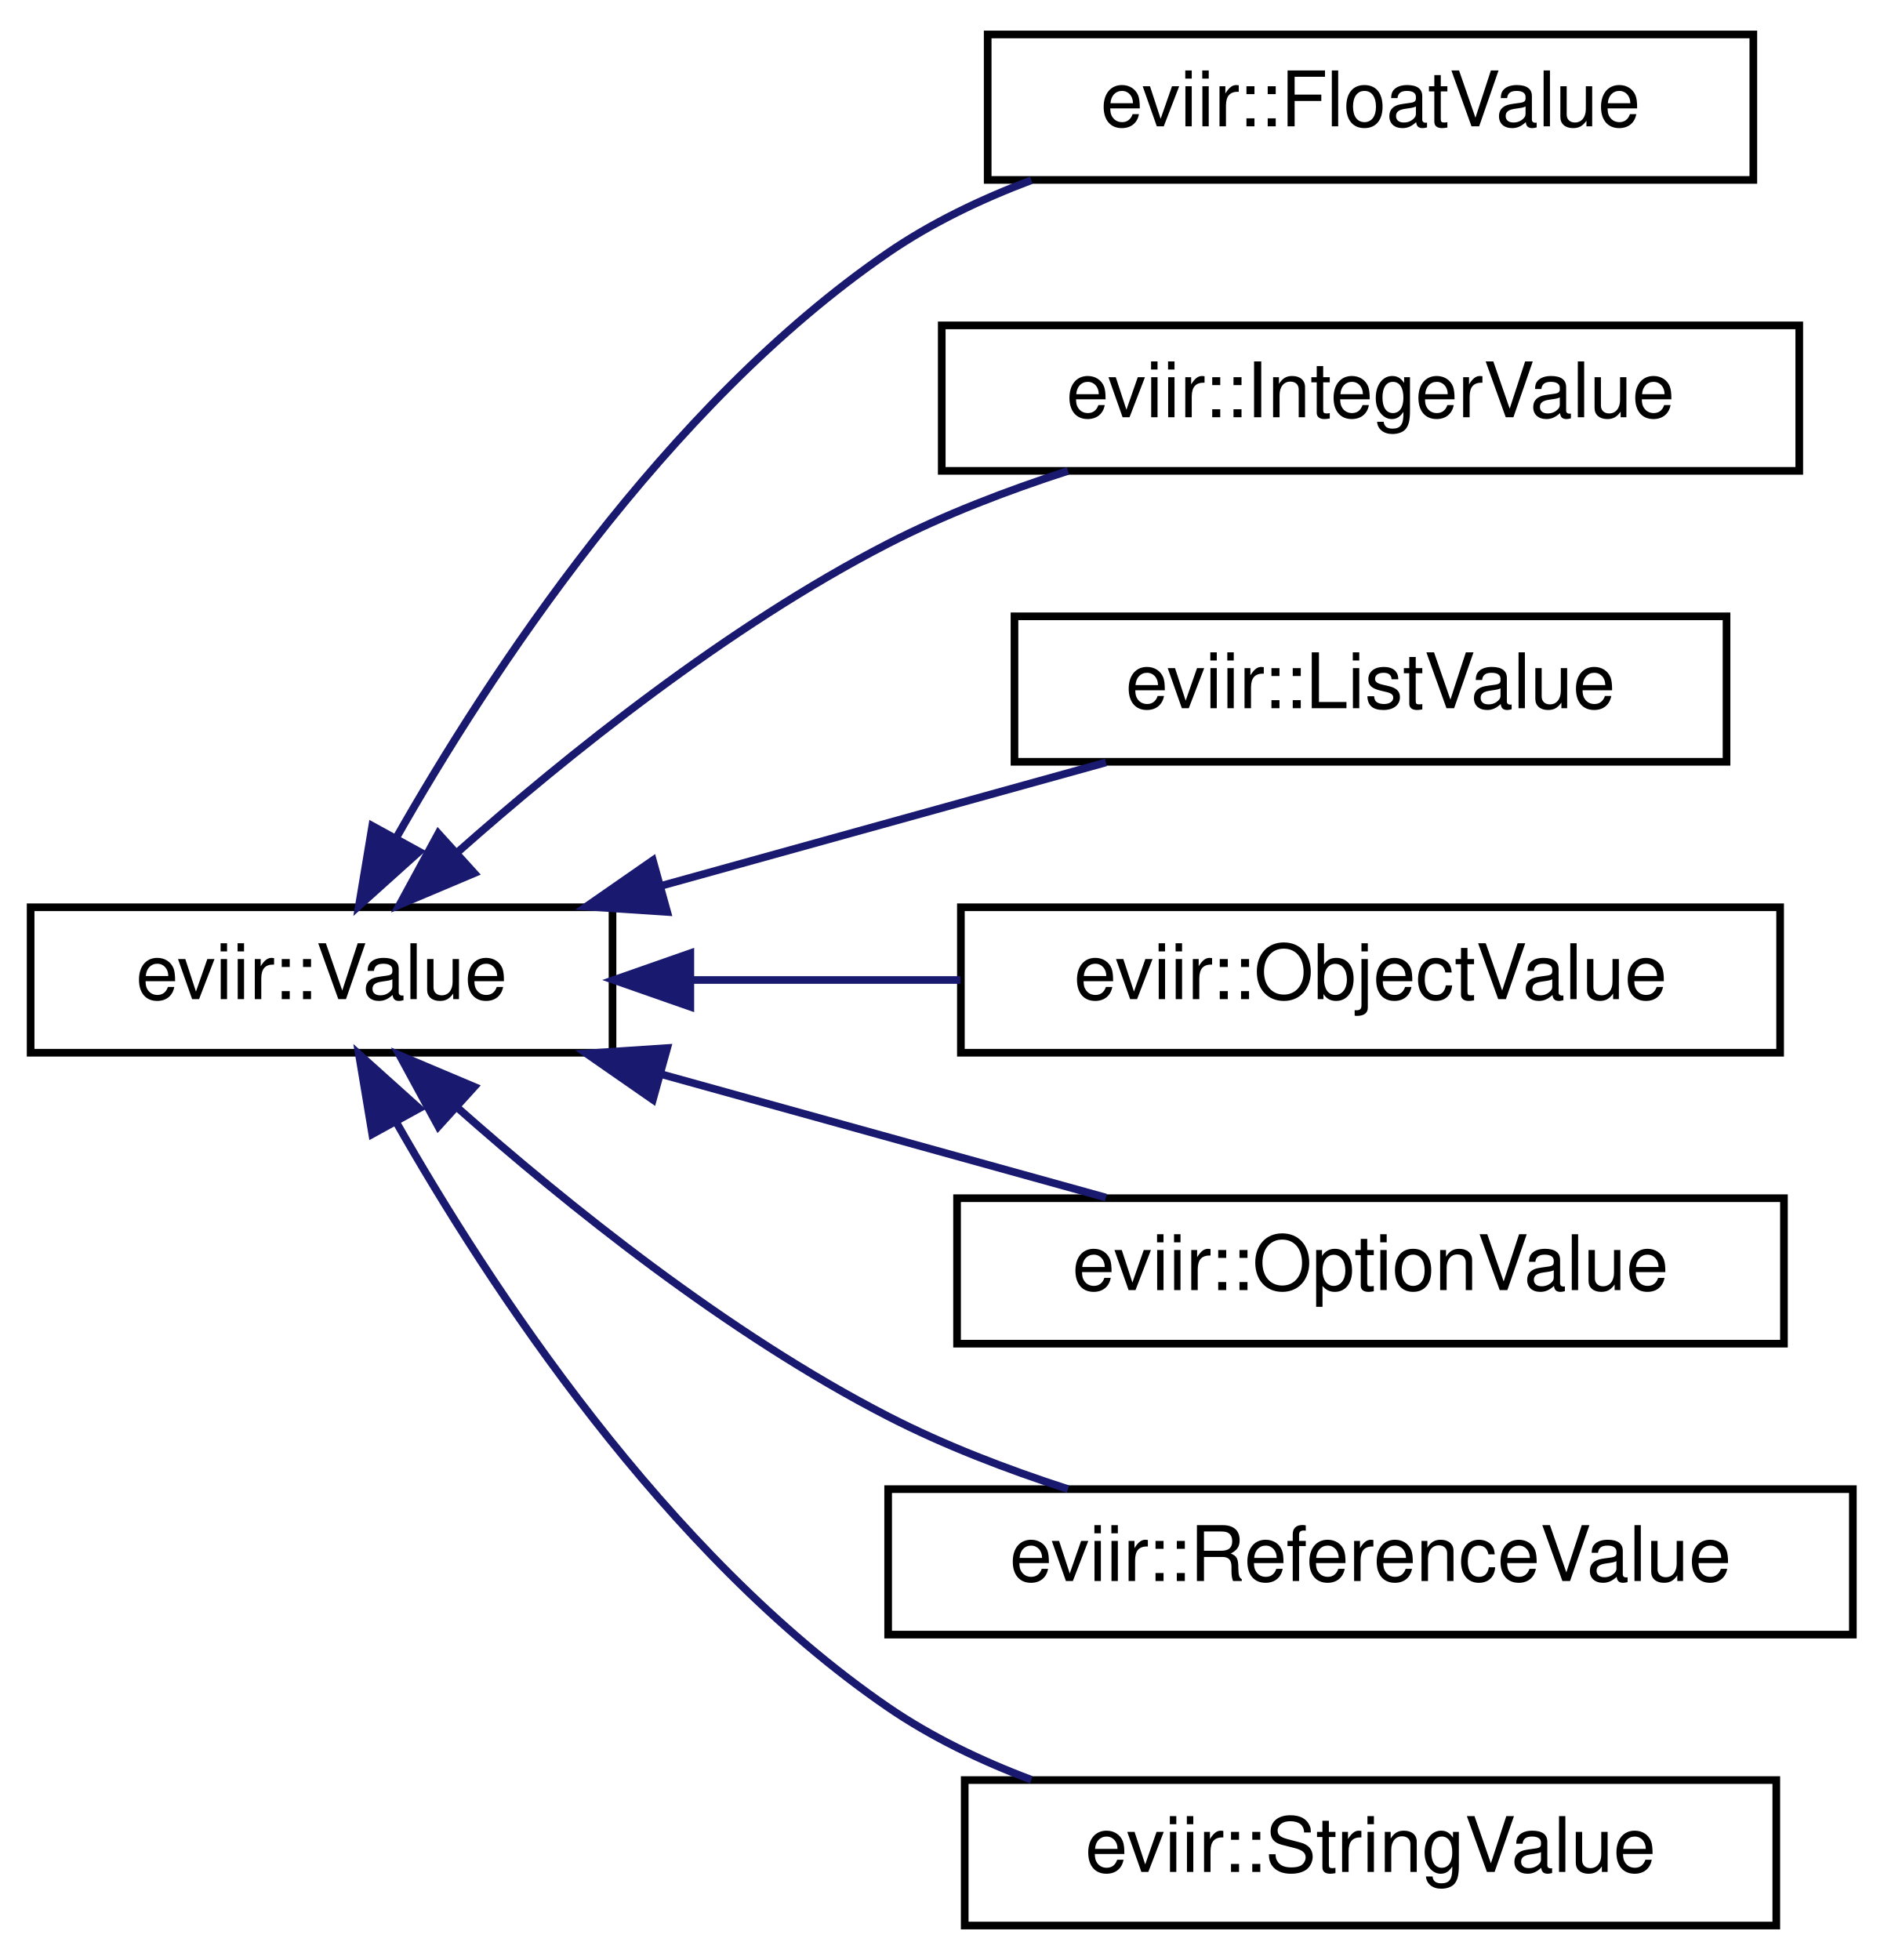
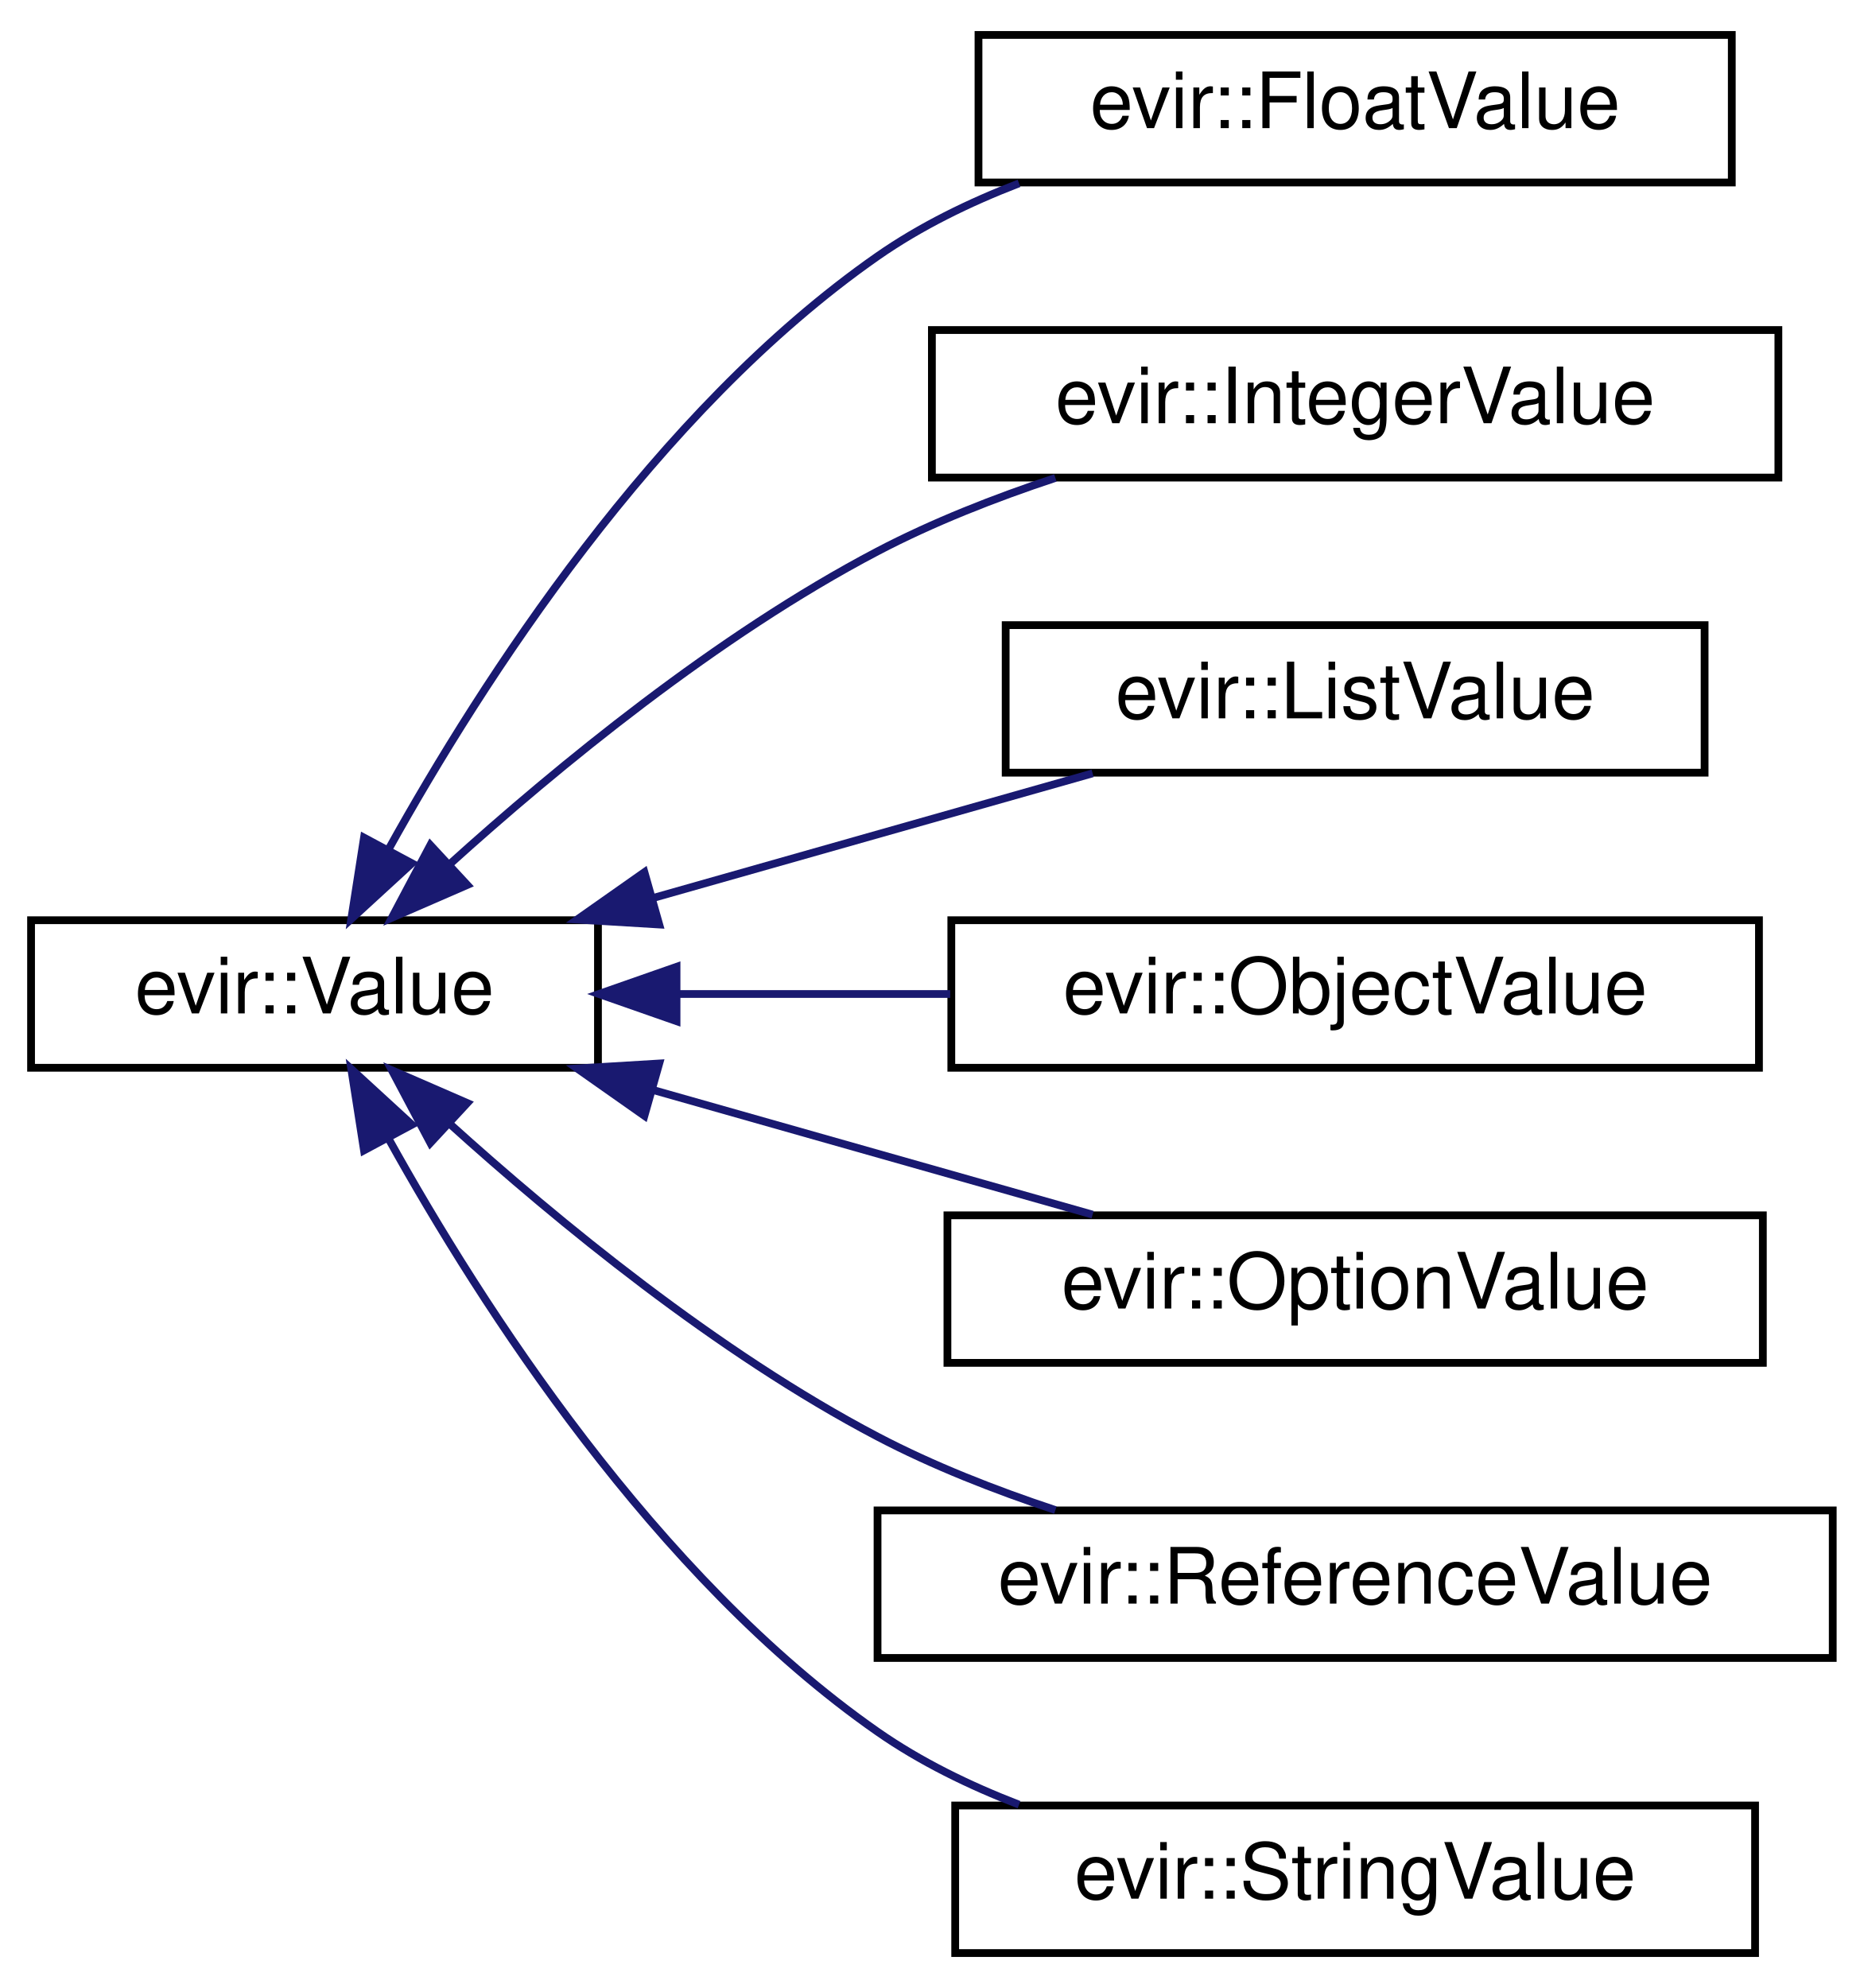
- <svg xmlns="http://www.w3.org/2000/svg" xmlns:xlink="http://www.w3.org/1999/xlink" width="246pt" height="256pt" viewBox="0.00 0.00 246.00 256.00">
+ <svg xmlns="http://www.w3.org/2000/svg" xmlns:xlink="http://www.w3.org/1999/xlink" width="240pt" height="256pt" viewBox="0.00 0.00 240.00 256.00">
  <g id="graph0" class="graph" transform="scale(1 1) rotate(0) translate(4 252)">
    <g id="node1" class="node">
      <g id="a_node1">
-         <a xlink:href="classeviir_1_1Value.html" target="_top" xlink:title="eviir::Value">
-           <polygon fill="none" stroke="#000000" points="0,-114.5 0,-133.5 76,-133.5 76,-114.5 0,-114.5" />
-           <text text-anchor="middle" x="38" y="-121.5" font-family="Helvetica,sans-Serif" font-size="10.00" fill="#000000">eviir::Value</text>
+         <a xlink:href="classevir_1_1Value.html" target="_top" xlink:title="evir::Value">
+           <polygon fill="none" stroke="#000000" points="0,-114.5 0,-133.5 73,-133.5 73,-114.5 0,-114.5" />
+           <text text-anchor="middle" x="36.5" y="-121.5" font-family="Helvetica,sans-Serif" font-size="10.00" fill="#000000">evir::Value</text>
        </a>
      </g>
    </g>
    <g id="node2" class="node">
      <g id="a_node2">
-         <a xlink:href="classeviir_1_1FloatValue.html" target="_top" xlink:title="eviir::FloatValue">
-           <polygon fill="none" stroke="#000000" points="125,-228.5 125,-247.5 225,-247.5 225,-228.5 125,-228.5" />
-           <text text-anchor="middle" x="175" y="-235.5" font-family="Helvetica,sans-Serif" font-size="10.00" fill="#000000">eviir::FloatValue</text>
+         <a xlink:href="classevir_1_1FloatValue.html" target="_top" xlink:title="evir::FloatValue">
+           <polygon fill="none" stroke="#000000" points="122,-228.5 122,-247.5 219,-247.5 219,-228.5 122,-228.5" />
+           <text text-anchor="middle" x="170.5" y="-235.5" font-family="Helvetica,sans-Serif" font-size="10.00" fill="#000000">evir::FloatValue</text>
        </a>
      </g>
    </g>
    <g id="edge1" class="edge">
-       <path fill="none" stroke="#191970" d="M47.712,-142.498C59.916,-163.978 82.841,-199.01 112,-219 117.653,-222.876 124.118,-225.978 130.702,-228.458" />
-       <polygon fill="#191970" stroke="#191970" points="50.755,-140.767 42.875,-133.685 44.618,-144.135 50.755,-140.767" />
+       <path fill="none" stroke="#191970" d="M46.106,-142.758C58.036,-164.233 80.359,-199.013 109,-219 114.499,-222.837 120.798,-225.919 127.221,-228.39" />
+       <polygon fill="#191970" stroke="#191970" points="49.044,-140.83 41.236,-133.667 42.873,-144.135 49.044,-140.83" />
    </g>
    <g id="node3" class="node">
      <g id="a_node3">
-         <a xlink:href="classeviir_1_1IntegerValue.html" target="_top" xlink:title="eviir::IntegerValue">
-           <polygon fill="none" stroke="#000000" points="119,-190.5 119,-209.5 231,-209.5 231,-190.5 119,-190.5" />
-           <text text-anchor="middle" x="175" y="-197.5" font-family="Helvetica,sans-Serif" font-size="10.00" fill="#000000">eviir::IntegerValue</text>
+         <a xlink:href="classevir_1_1IntegerValue.html" target="_top" xlink:title="evir::IntegerValue">
+           <polygon fill="none" stroke="#000000" points="116,-190.5 116,-209.5 225,-209.5 225,-190.5 116,-190.5" />
+           <text text-anchor="middle" x="170.5" y="-197.5" font-family="Helvetica,sans-Serif" font-size="10.00" fill="#000000">evir::IntegerValue</text>
        </a>
      </g>
    </g>
    <g id="edge2" class="edge">
-       <path fill="none" stroke="#191970" d="M55.743,-140.677C69.992,-153.289 91.02,-170.22 112,-181 119.316,-184.759 127.5,-187.907 135.486,-190.489" />
-       <polygon fill="#191970" stroke="#191970" points="57.948,-137.952 48.188,-133.829 53.247,-143.138 57.948,-137.952" />
+       <path fill="none" stroke="#191970" d="M53.844,-140.657C67.782,-153.258 88.375,-170.185 109,-181 116.126,-184.737 124.108,-187.874 131.901,-190.454" />
+       <polygon fill="#191970" stroke="#191970" points="56.171,-138.042 46.456,-133.816 51.415,-143.178 56.171,-138.042" />
    </g>
    <g id="node4" class="node">
      <g id="a_node4">
-         <a xlink:href="classeviir_1_1ListValue.html" target="_top" xlink:title="eviir::ListValue">
-           <polygon fill="none" stroke="#000000" points="128.5,-152.5 128.5,-171.5 221.5,-171.5 221.5,-152.5 128.5,-152.5" />
-           <text text-anchor="middle" x="175" y="-159.5" font-family="Helvetica,sans-Serif" font-size="10.00" fill="#000000">eviir::ListValue</text>
+         <a xlink:href="classevir_1_1ListValue.html" target="_top" xlink:title="evir::ListValue">
+           <polygon fill="none" stroke="#000000" points="125.5,-152.5 125.5,-171.5 215.5,-171.5 215.5,-152.5 125.5,-152.5" />
+           <text text-anchor="middle" x="170.5" y="-159.5" font-family="Helvetica,sans-Serif" font-size="10.00" fill="#000000">evir::ListValue</text>
        </a>
      </g>
    </g>
    <g id="edge3" class="edge">
-       <path fill="none" stroke="#191970" d="M82.411,-136.318C101.234,-141.539 122.838,-147.532 140.44,-152.414" />
-       <polygon fill="#191970" stroke="#191970" points="83.143,-132.889 72.571,-133.589 81.272,-139.635 83.143,-132.889" />
+       <path fill="none" stroke="#191970" d="M79.938,-136.318C98.349,-141.539 119.48,-147.532 136.697,-152.414" />
+       <polygon fill="#191970" stroke="#191970" points="80.889,-132.95 70.314,-133.589 78.98,-139.685 80.889,-132.95" />
    </g>
    <g id="node5" class="node">
      <g id="a_node5">
-         <a xlink:href="classeviir_1_1ObjectValue.html" target="_top" xlink:title="eviir::ObjectValue">
-           <polygon fill="none" stroke="#000000" points="121.5,-114.5 121.5,-133.5 228.5,-133.5 228.5,-114.5 121.5,-114.5" />
-           <text text-anchor="middle" x="175" y="-121.5" font-family="Helvetica,sans-Serif" font-size="10.00" fill="#000000">eviir::ObjectValue</text>
+         <a xlink:href="classevir_1_1ObjectValue.html" target="_top" xlink:title="evir::ObjectValue">
+           <polygon fill="none" stroke="#000000" points="118.5,-114.5 118.5,-133.5 222.5,-133.5 222.5,-114.5 118.5,-114.5" />
+           <text text-anchor="middle" x="170.5" y="-121.5" font-family="Helvetica,sans-Serif" font-size="10.00" fill="#000000">evir::ObjectValue</text>
        </a>
      </g>
    </g>
    <g id="edge4" class="edge">
-       <path fill="none" stroke="#191970" d="M86.325,-124C97.684,-124 109.856,-124 121.43,-124" />
-       <polygon fill="#191970" stroke="#191970" points="86.162,-120.5 76.162,-124 86.162,-127.5 86.162,-120.5" />
+       <path fill="none" stroke="#191970" d="M83.248,-124C94.589,-124 106.784,-124 118.356,-124" />
+       <polygon fill="#191970" stroke="#191970" points="83.116,-120.5 73.116,-124 83.116,-127.5 83.116,-120.5" />
    </g>
    <g id="node6" class="node">
      <g id="a_node6">
-         <a xlink:href="classeviir_1_1OptionValue.html" target="_top" xlink:title="eviir::OptionValue">
-           <polygon fill="none" stroke="#000000" points="121,-76.5 121,-95.5 229,-95.5 229,-76.5 121,-76.5" />
-           <text text-anchor="middle" x="175" y="-83.5" font-family="Helvetica,sans-Serif" font-size="10.00" fill="#000000">eviir::OptionValue</text>
+         <a xlink:href="classevir_1_1OptionValue.html" target="_top" xlink:title="evir::OptionValue">
+           <polygon fill="none" stroke="#000000" points="118,-76.5 118,-95.5 223,-95.5 223,-76.5 118,-76.5" />
+           <text text-anchor="middle" x="170.5" y="-83.5" font-family="Helvetica,sans-Serif" font-size="10.00" fill="#000000">evir::OptionValue</text>
        </a>
      </g>
    </g>
    <g id="edge5" class="edge">
-       <path fill="none" stroke="#191970" d="M82.411,-111.682C101.234,-106.461 122.838,-100.468 140.44,-95.586" />
-       <polygon fill="#191970" stroke="#191970" points="81.272,-108.365 72.571,-114.411 83.143,-115.111 81.272,-108.365" />
+       <path fill="none" stroke="#191970" d="M79.938,-111.682C98.349,-106.461 119.48,-100.468 136.697,-95.586" />
+       <polygon fill="#191970" stroke="#191970" points="78.98,-108.316 70.314,-114.411 80.889,-115.05 78.98,-108.316" />
    </g>
    <g id="node7" class="node">
      <g id="a_node7">
-         <a xlink:href="classeviir_1_1ReferenceValue.html" target="_top" xlink:title="eviir::ReferenceValue">
-           <polygon fill="none" stroke="#000000" points="112,-38.5 112,-57.5 238,-57.5 238,-38.5 112,-38.5" />
-           <text text-anchor="middle" x="175" y="-45.5" font-family="Helvetica,sans-Serif" font-size="10.00" fill="#000000">eviir::ReferenceValue</text>
+         <a xlink:href="classevir_1_1ReferenceValue.html" target="_top" xlink:title="evir::ReferenceValue">
+           <polygon fill="none" stroke="#000000" points="109,-38.5 109,-57.5 232,-57.5 232,-38.5 109,-38.5" />
+           <text text-anchor="middle" x="170.5" y="-45.5" font-family="Helvetica,sans-Serif" font-size="10.00" fill="#000000">evir::ReferenceValue</text>
        </a>
      </g>
    </g>
    <g id="edge6" class="edge">
-       <path fill="none" stroke="#191970" d="M55.743,-107.323C69.992,-94.711 91.02,-77.78 112,-67 119.316,-63.241 127.5,-60.093 135.486,-57.511" />
-       <polygon fill="#191970" stroke="#191970" points="53.247,-104.862 48.188,-114.171 57.948,-110.048 53.247,-104.862" />
+       <path fill="none" stroke="#191970" d="M53.844,-107.343C67.782,-94.742 88.375,-77.815 109,-67 116.126,-63.263 124.108,-60.126 131.901,-57.546" />
+       <polygon fill="#191970" stroke="#191970" points="51.415,-104.822 46.456,-114.184 56.171,-109.958 51.415,-104.822" />
    </g>
    <g id="node8" class="node">
      <g id="a_node8">
-         <a xlink:href="classeviir_1_1StringValue.html" target="_top" xlink:title="eviir::StringValue">
-           <polygon fill="none" stroke="#000000" points="122,-.5 122,-19.5 228,-19.5 228,-.5 122,-.5" />
-           <text text-anchor="middle" x="175" y="-7.5" font-family="Helvetica,sans-Serif" font-size="10.00" fill="#000000">eviir::StringValue</text>
+         <a xlink:href="classevir_1_1StringValue.html" target="_top" xlink:title="evir::StringValue">
+           <polygon fill="none" stroke="#000000" points="119,-.5 119,-19.5 222,-19.5 222,-.5 119,-.5" />
+           <text text-anchor="middle" x="170.5" y="-7.5" font-family="Helvetica,sans-Serif" font-size="10.00" fill="#000000">evir::StringValue</text>
        </a>
      </g>
    </g>
    <g id="edge7" class="edge">
-       <path fill="none" stroke="#191970" d="M47.712,-105.502C59.916,-84.022 82.841,-48.99 112,-29 117.653,-25.124 124.118,-22.021 130.702,-19.542" />
-       <polygon fill="#191970" stroke="#191970" points="44.618,-103.865 42.875,-114.315 50.755,-107.233 44.618,-103.865" />
+       <path fill="none" stroke="#191970" d="M46.106,-105.242C58.036,-83.767 80.359,-48.987 109,-29 114.499,-25.163 120.798,-22.081 127.221,-19.61" />
+       <polygon fill="#191970" stroke="#191970" points="42.873,-103.865 41.236,-114.332 49.044,-107.17 42.873,-103.865" />
    </g>
  </g>
</svg>
